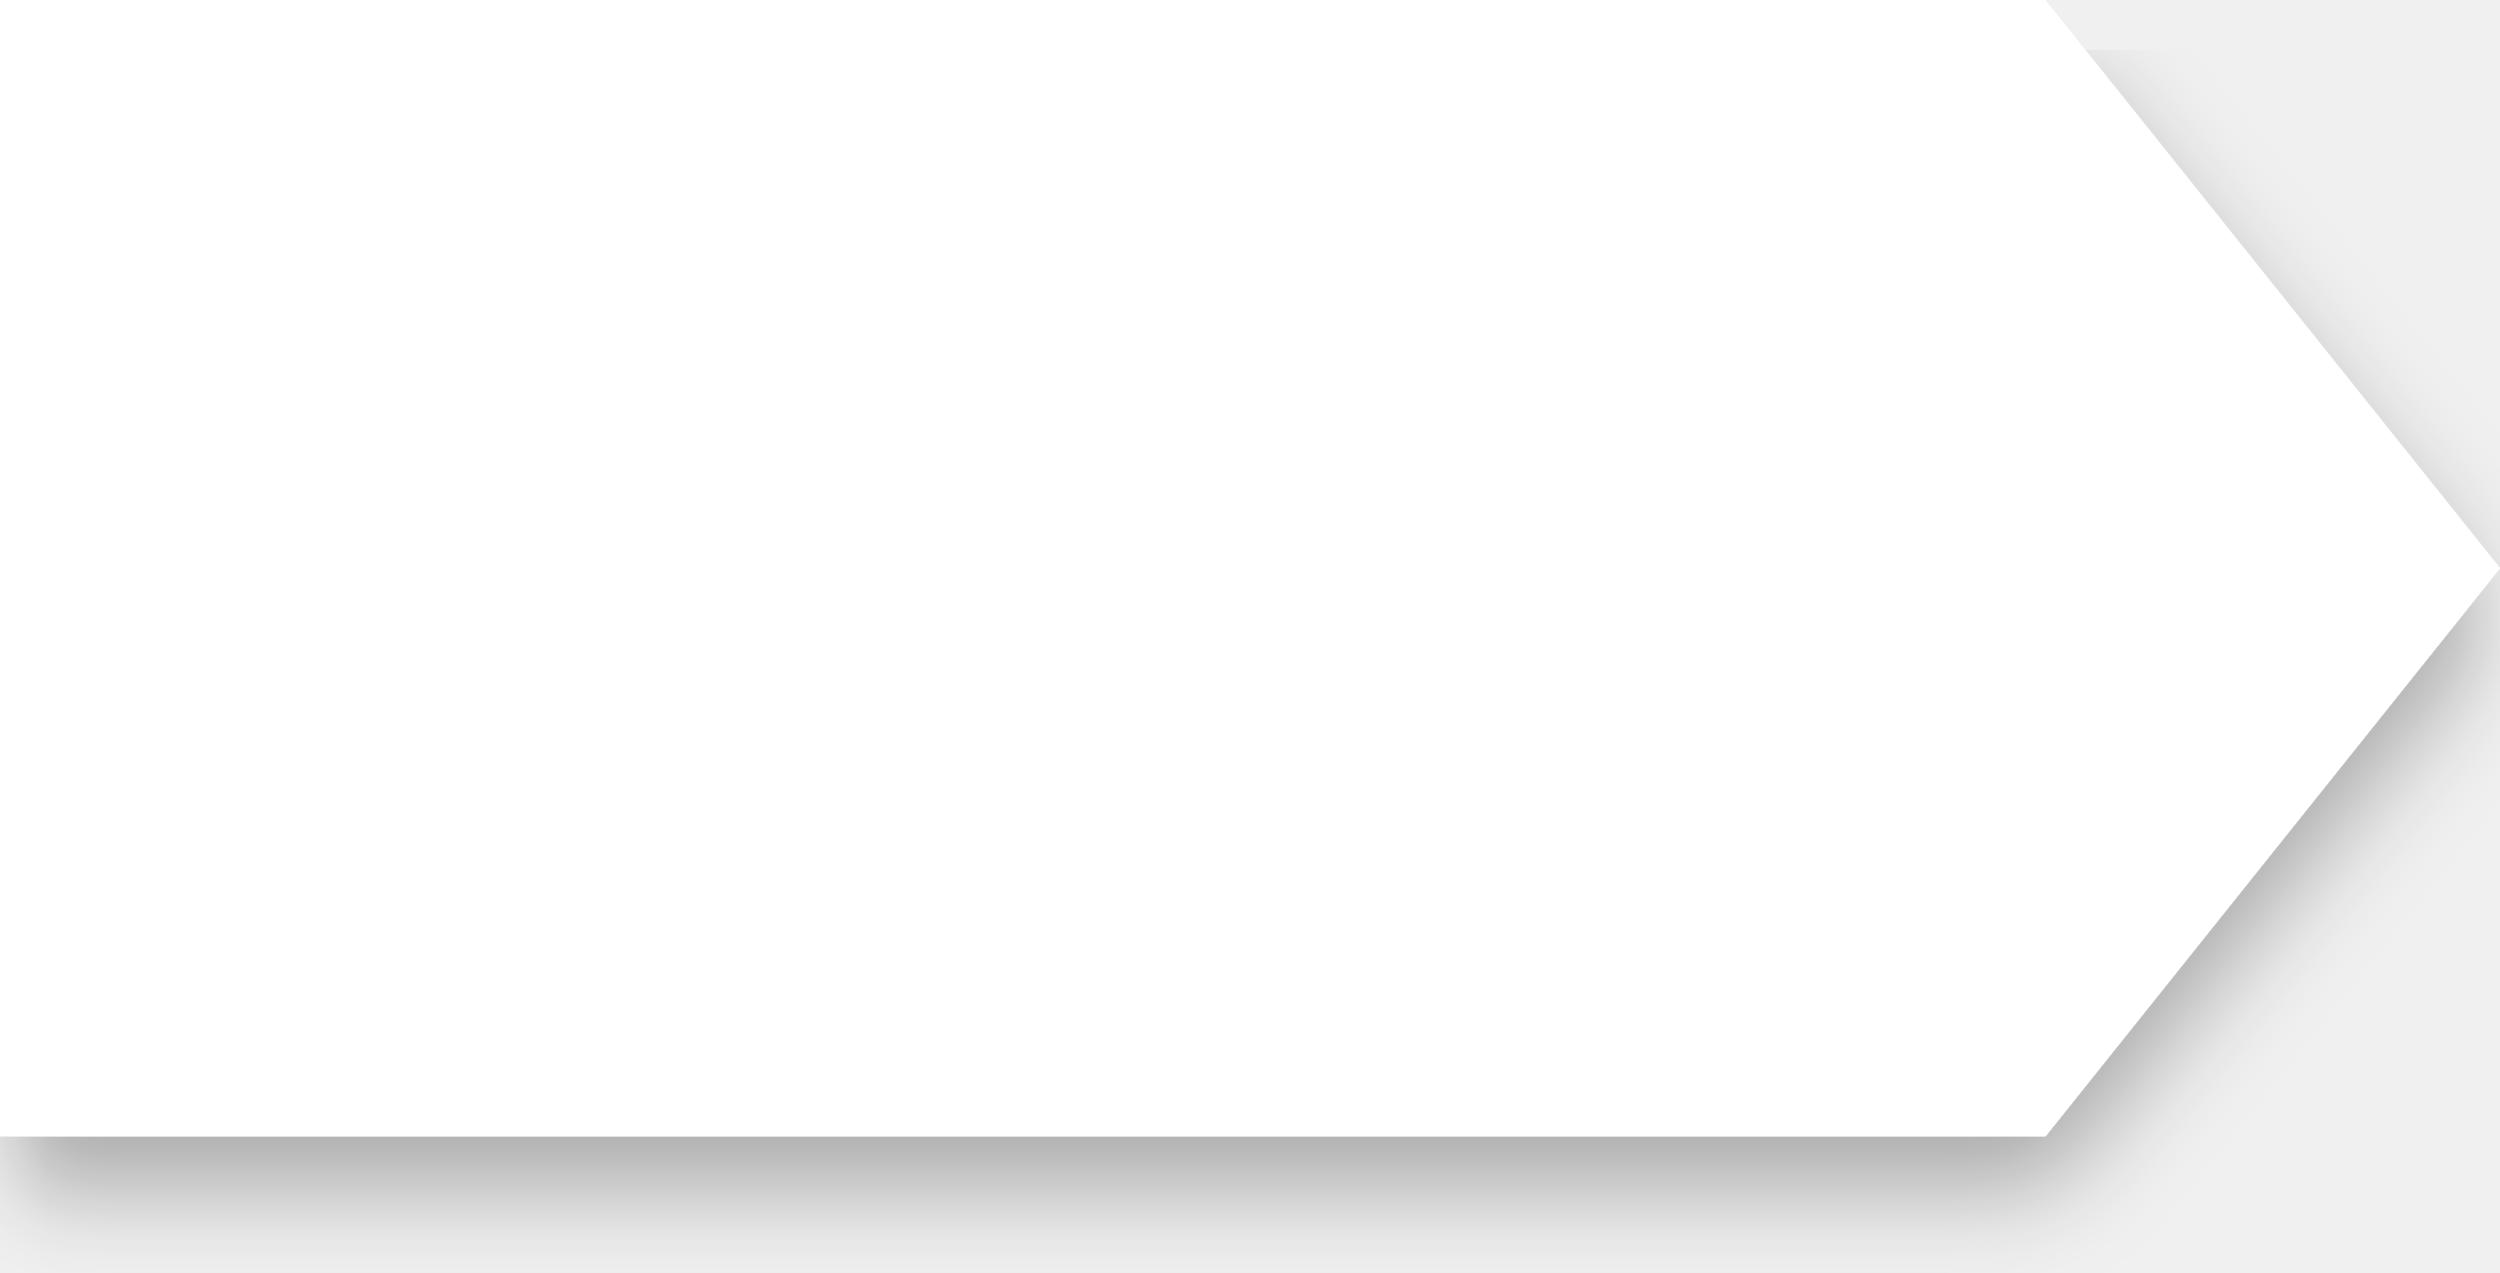
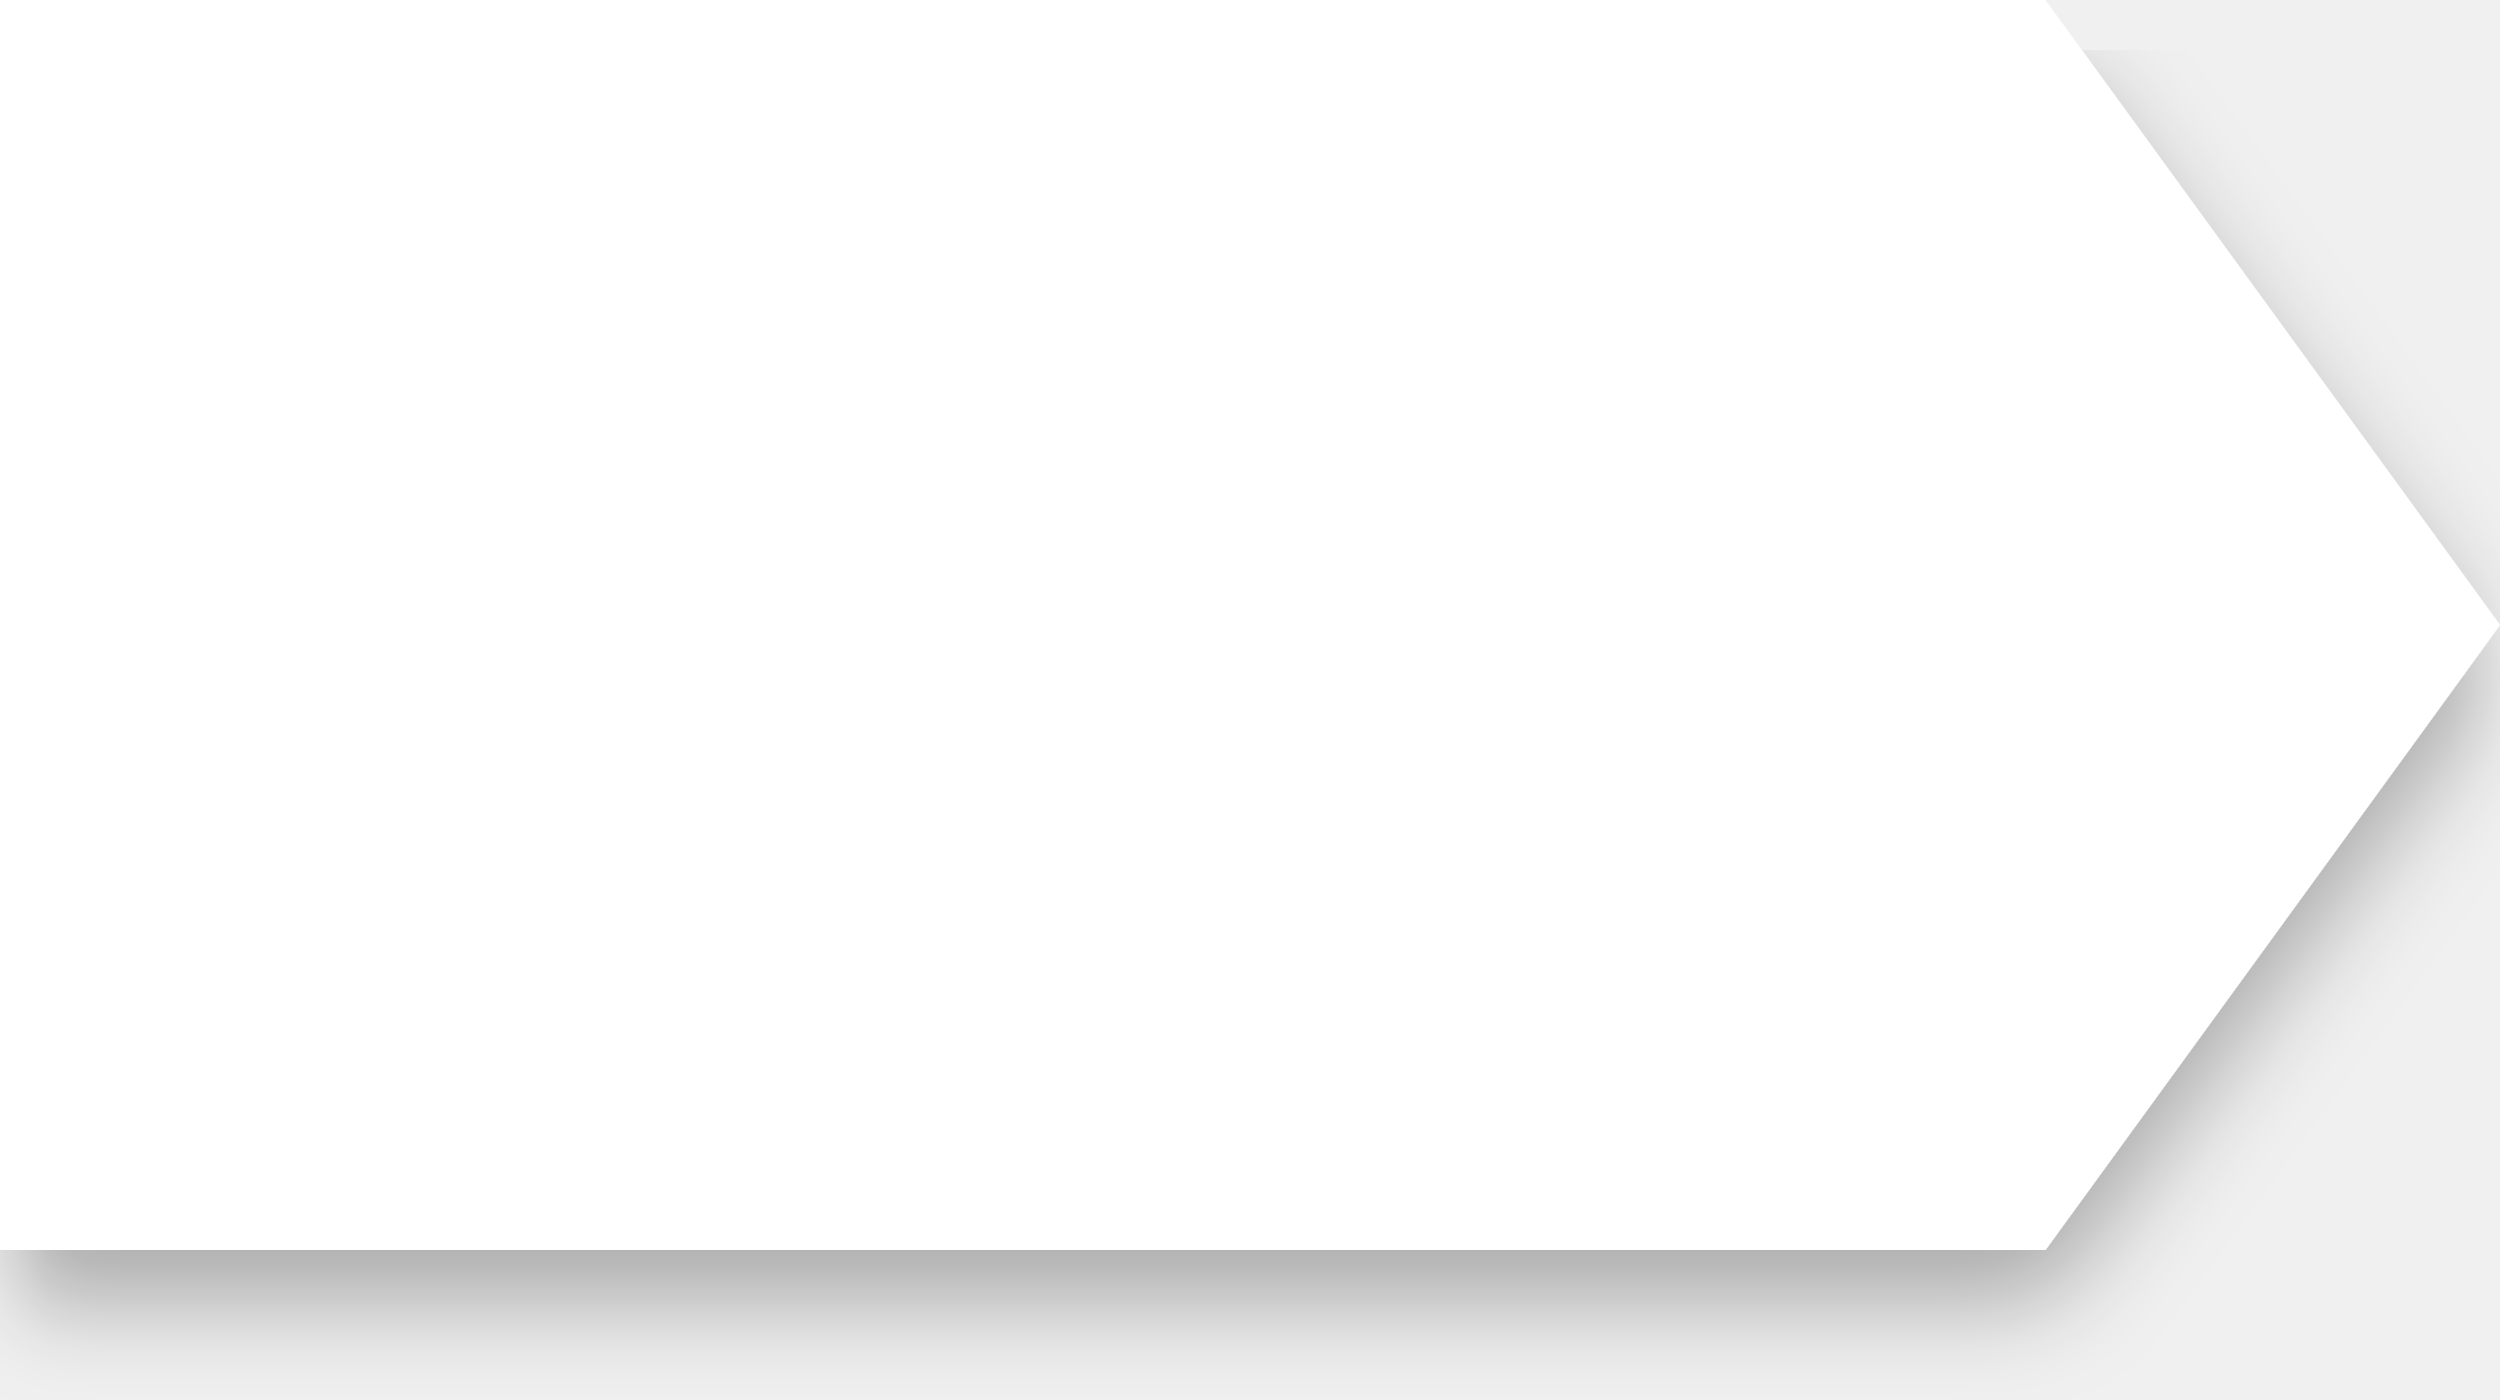
- <svg xmlns="http://www.w3.org/2000/svg" preserveAspectRatio="none" width="100px" viewBox="0 0 110 56" style="fill: white; filter: drop-shadow(0px 2px 2px hsla(0, 0%, 0%, 0.3));  ">
+ <svg xmlns="http://www.w3.org/2000/svg" version="1.1" preserveAspectRatio="none" width="100px" height="56px" viewBox="0 0 110 56" style="fill: white; filter: drop-shadow(0px 2px 2px hsla(0, 0%, 0%, 0.3));  ">
  <polygon points="0,0 0,50 90,50 110,25 90,0 " />
</svg>
